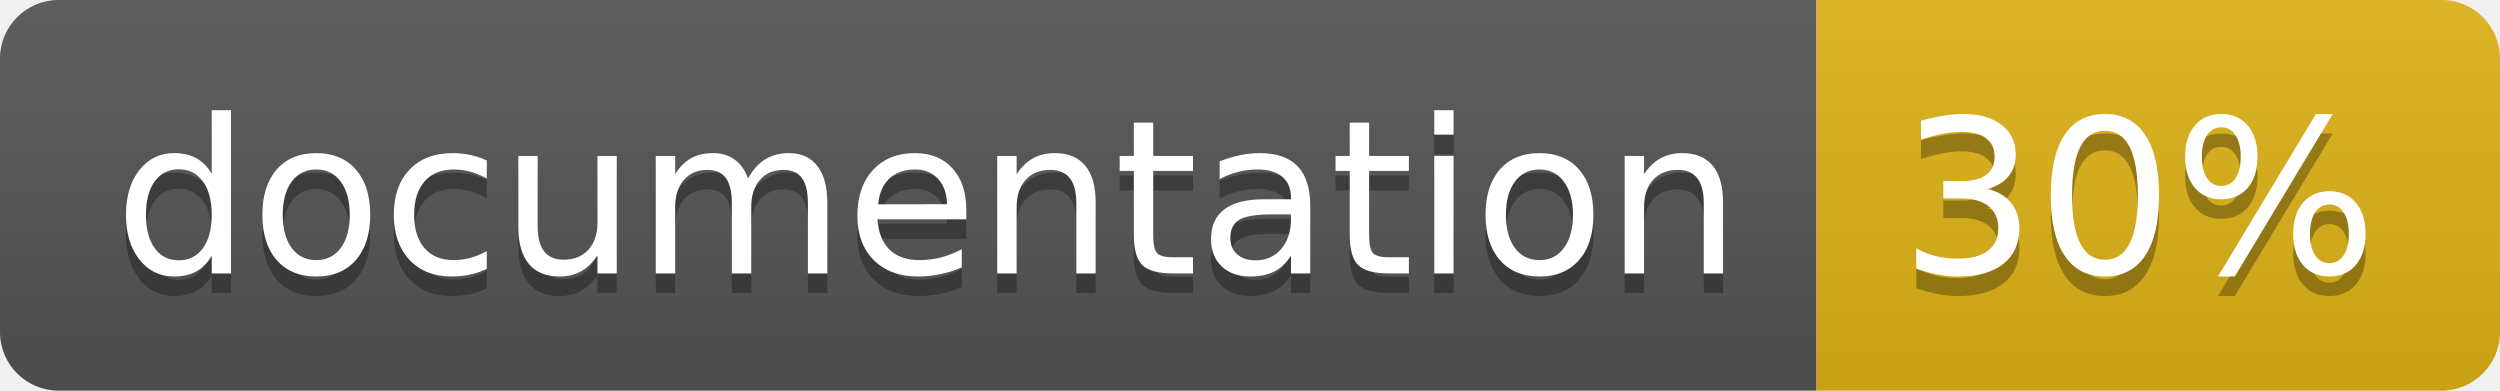
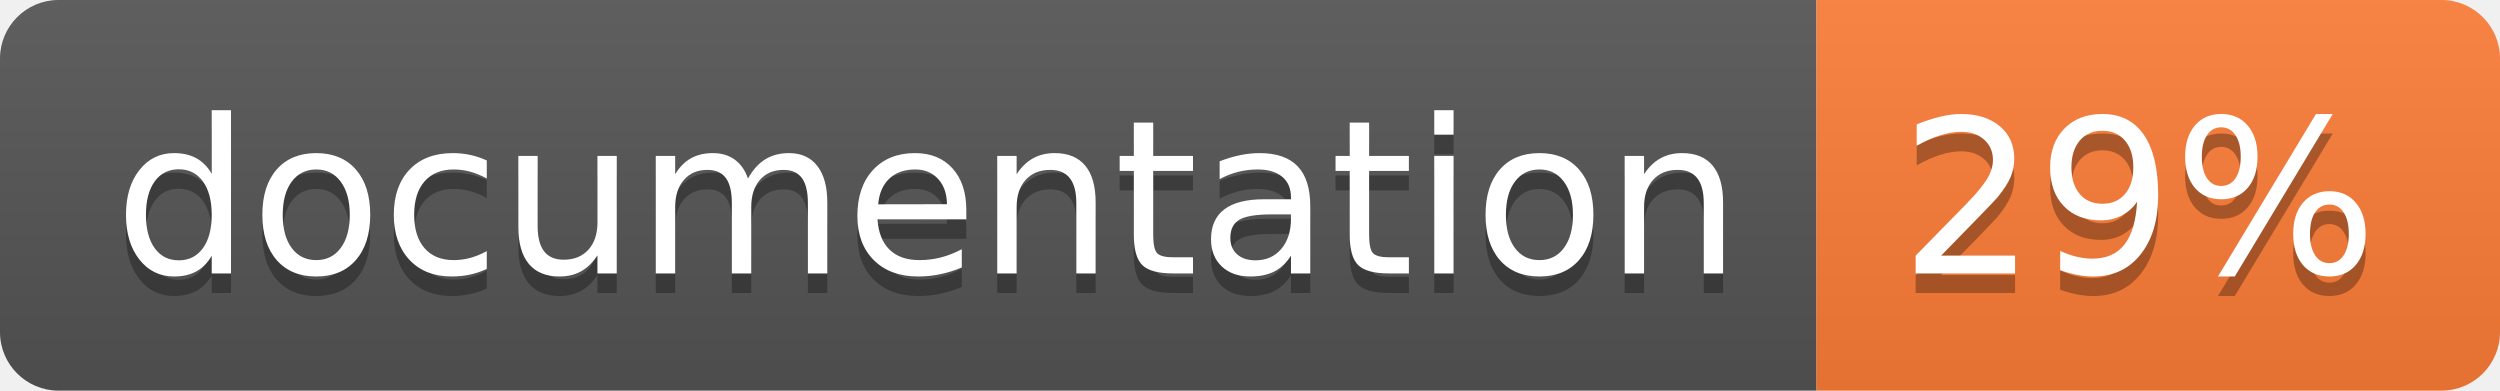
<svg xmlns="http://www.w3.org/2000/svg" width="128" height="20">
  <linearGradient id="b" x2="0" y2="100%">
    <stop offset="0" stop-color="#bbb" stop-opacity=".1" />
    <stop offset="1" stop-opacity=".1" />
  </linearGradient>
  <clipPath id="a">
    <rect width="128" height="20" rx="3" fill="#fff" />
  </clipPath>
  <g clip-path="url(#a)">
    <path fill="#555" d="M0 0h93v20H0z" />
-     <path fill="#dfb317" d="M93 0h35v20H93z" />
+     <path fill="#fe7d37" d="M93 0h35v20H93z" />
    <path fill="url(#b)" d="M0 0h128v20H0z" />
  </g>
  <g fill="#fff" text-anchor="middle" font-family="DejaVu Sans,Verdana,Geneva,sans-serif" font-size="110">
    <text x="475" y="150" fill="#010101" fill-opacity=".3" transform="scale(.1)" textLength="830">
      documentation
    </text>
    <text x="475" y="140" transform="scale(.1)" textLength="830">
      documentation
    </text>
    <text x="1095" y="150" fill="#010101" fill-opacity=".3" transform="scale(.1)" textLength="250">
-       30%
+       29%
    </text>
    <text x="1095" y="140" transform="scale(.1)" textLength="250">
-       30%
+       29%
    </text>
  </g>
</svg>
